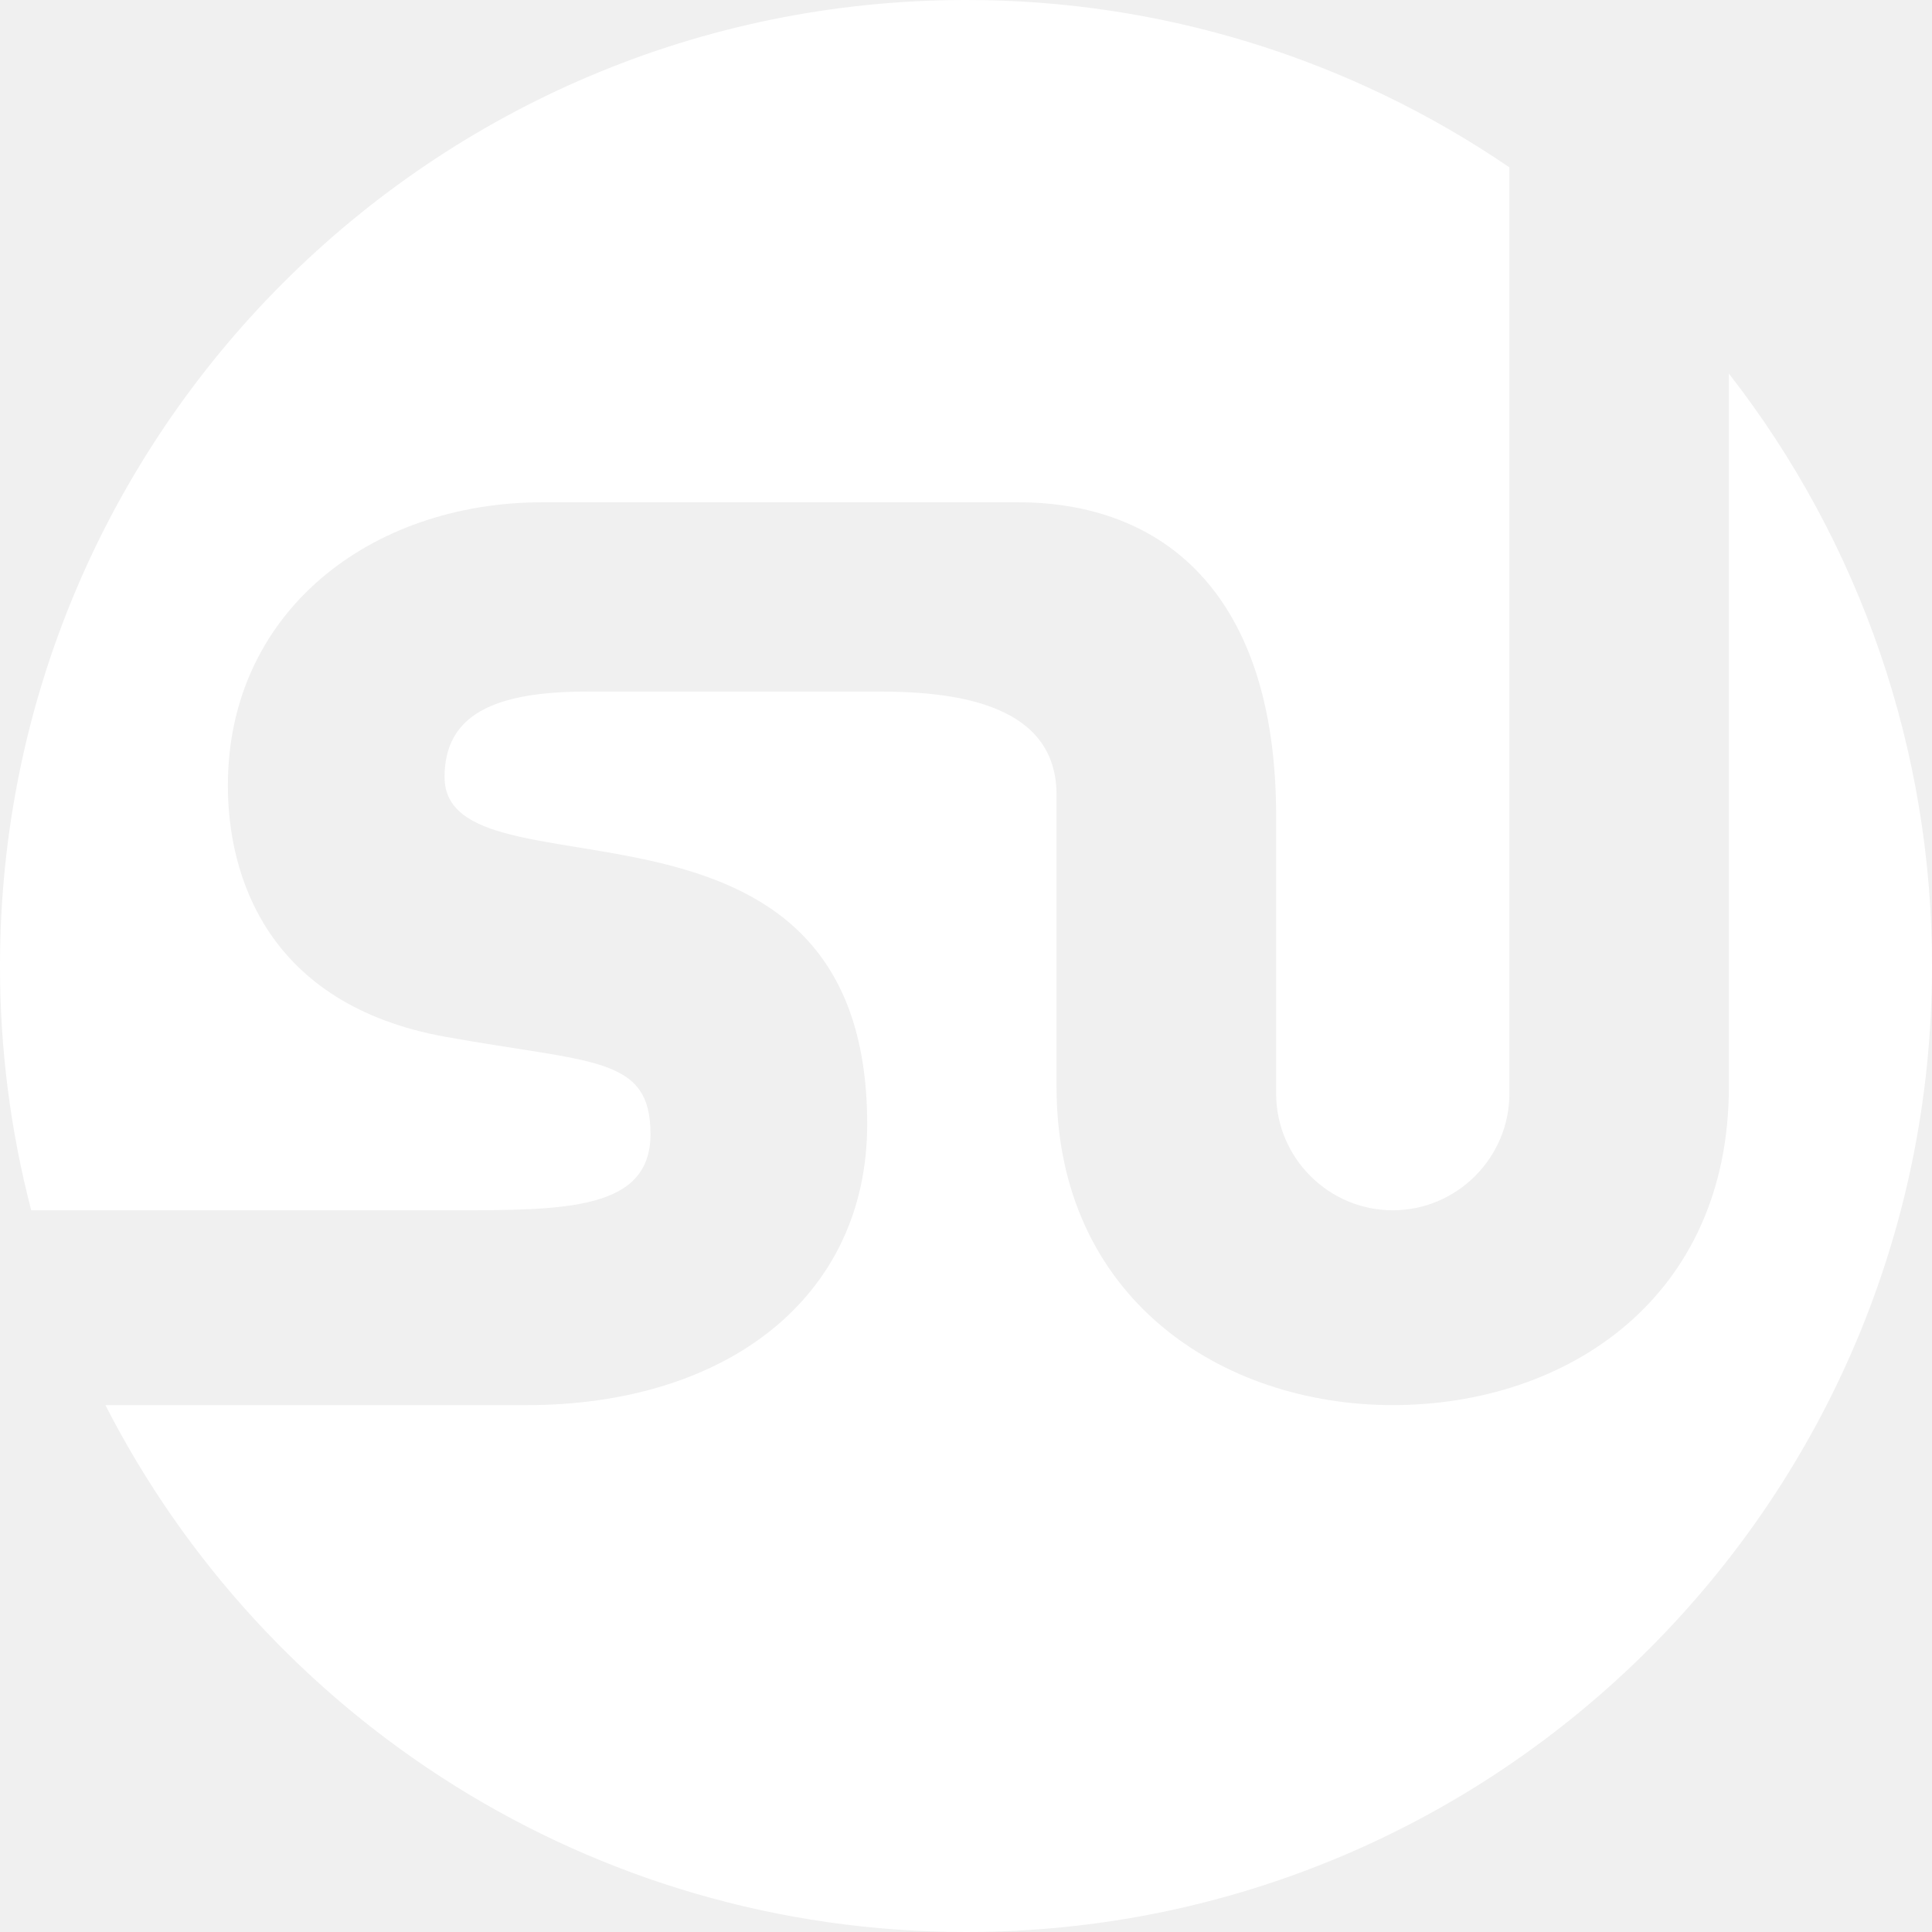
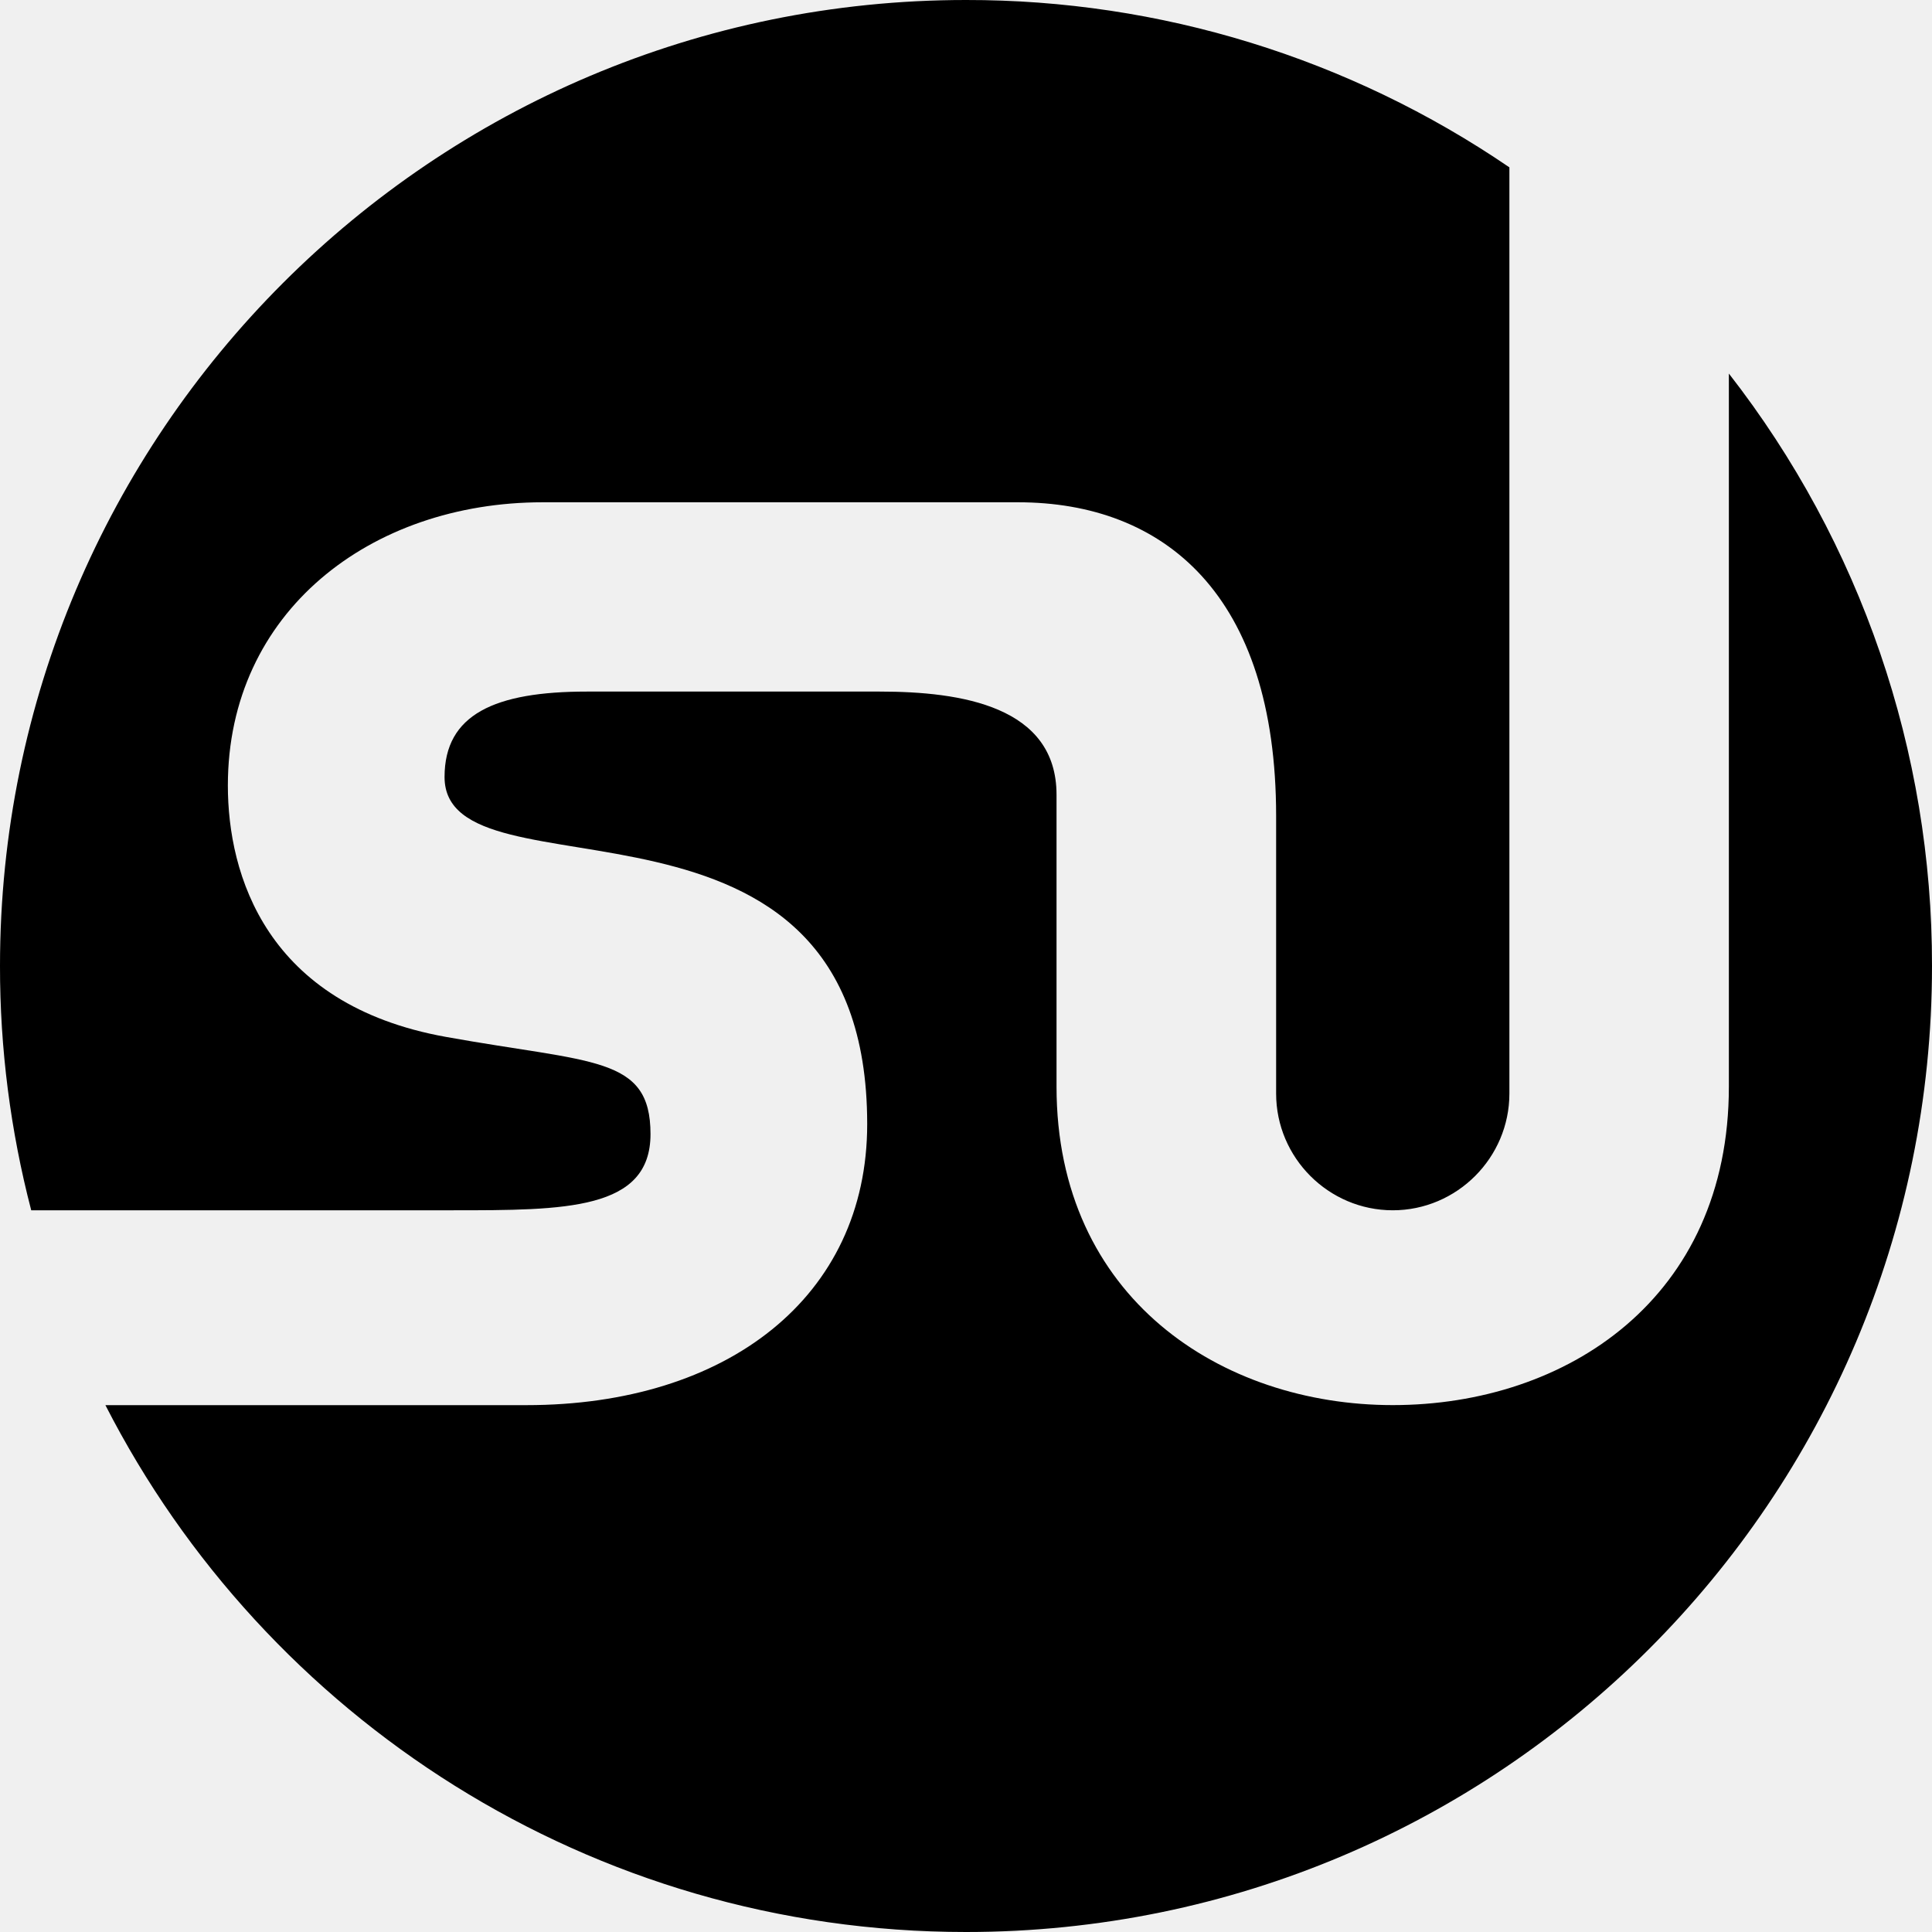
- <svg xmlns="http://www.w3.org/2000/svg" width="50" height="50" viewBox="0 0 50 50" fill="none">
-   <path fill-rule="evenodd" clip-rule="evenodd" d="M44.744 9.669C48.158 14.049 50.008 19.446 50 25C50 38.805 38.805 50 25.001 50C15.287 50 6.866 44.458 2.728 36.365H13.624C18.816 36.365 22.443 33.566 22.443 29.092C22.443 19.611 11.505 23.474 11.505 20.109C11.505 18.488 12.806 17.898 15.186 17.898H22.769C24.871 17.898 27.343 18.275 27.343 20.569V28.124C27.343 33.596 31.616 36.364 36.044 36.364C40.548 36.364 44.743 33.596 44.743 28.124V9.669H44.744Z" fill="white" />
-   <path fill-rule="evenodd" clip-rule="evenodd" d="M25 2.43241e-05C30.017 -0.007 34.919 1.503 39.063 4.331V28.301C39.063 29.963 37.704 31.322 36.045 31.322C34.384 31.322 33.026 29.963 33.026 28.301V21.119C33.026 15.385 30.124 12.999 26.345 12.999H14.044C9.591 12.999 5.897 15.834 5.897 20.329C5.897 22.629 6.882 25.999 11.541 26.835C15.337 27.519 16.835 27.32 16.835 29.351C16.835 31.322 14.626 31.322 11.71 31.322H0.808C0.27 29.258 -0.002 27.133 -0 25C-0 11.198 11.196 2.43241e-05 25 2.43241e-05Z" fill="white" />
+ <svg xmlns="http://www.w3.org/2000/svg" width="50" height="50" viewBox="0 0 50 50">
+   <path fill-rule="evenodd" clip-rule="evenodd" d="M44.744 9.669C48.158 14.049 50.008 19.446 50 25C50 38.805 38.805 50 25.001 50C15.287 50 6.866 44.458 2.728 36.365H13.624C18.816 36.365 22.443 33.566 22.443 29.092C22.443 19.611 11.505 23.474 11.505 20.109C11.505 18.488 12.806 17.898 15.186 17.898H22.769C24.871 17.898 27.343 18.275 27.343 20.569V28.124C27.343 33.596 31.616 36.364 36.044 36.364C40.548 36.364 44.743 33.596 44.743 28.124V9.669H44.744Z" />
+   <path fill-rule="evenodd" clip-rule="evenodd" d="M25 2.43241e-05C30.017 -0.007 34.919 1.503 39.063 4.331V28.301C39.063 29.963 37.704 31.322 36.045 31.322C34.384 31.322 33.026 29.963 33.026 28.301V21.119C33.026 15.385 30.124 12.999 26.345 12.999H14.044C9.591 12.999 5.897 15.834 5.897 20.329C5.897 22.629 6.882 25.999 11.541 26.835C15.337 27.519 16.835 27.32 16.835 29.351C16.835 31.322 14.626 31.322 11.71 31.322H0.808C0.27 29.258 -0.002 27.133 -0 25C-0 11.198 11.196 2.43241e-05 25 2.43241e-05Z" />
</svg>
